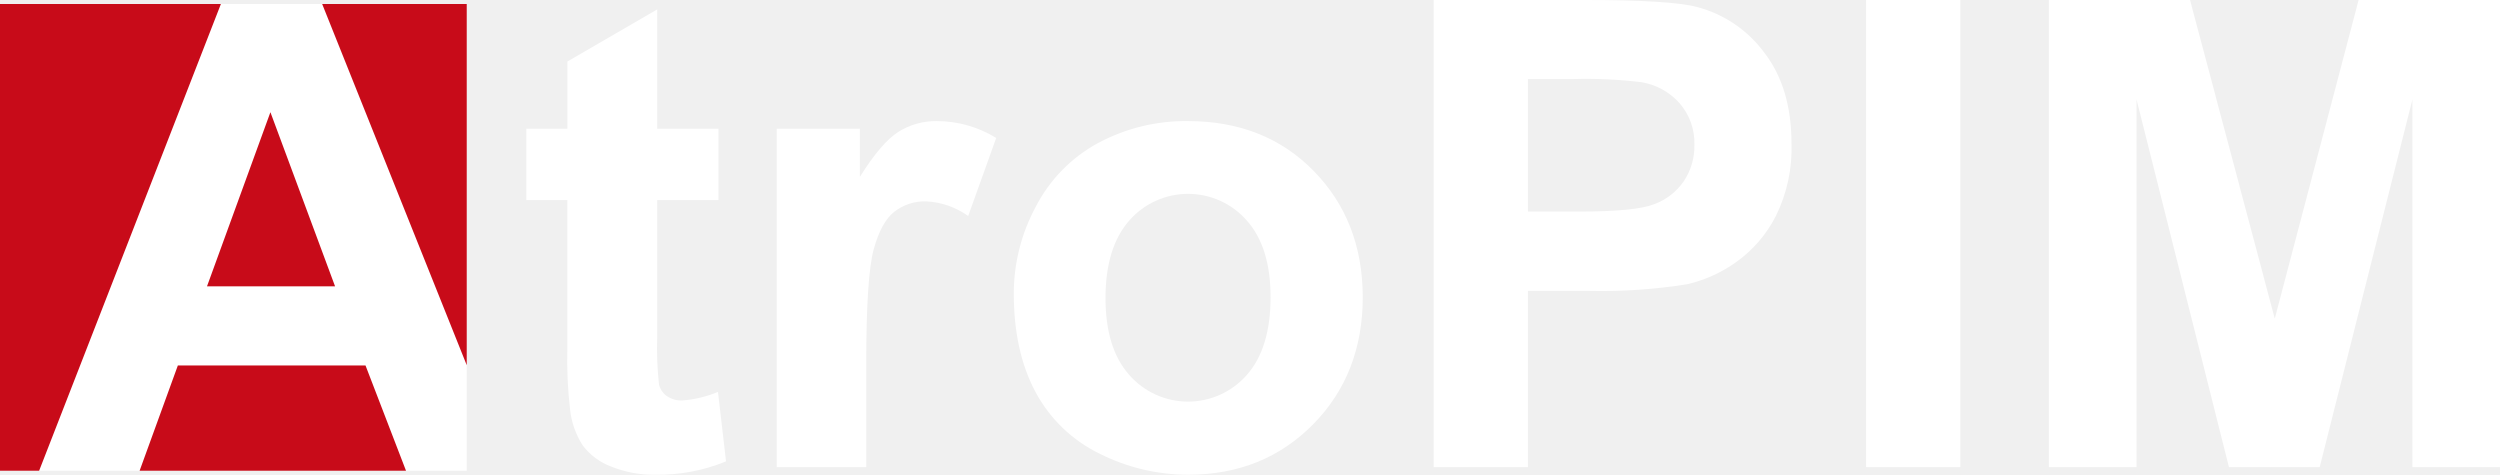
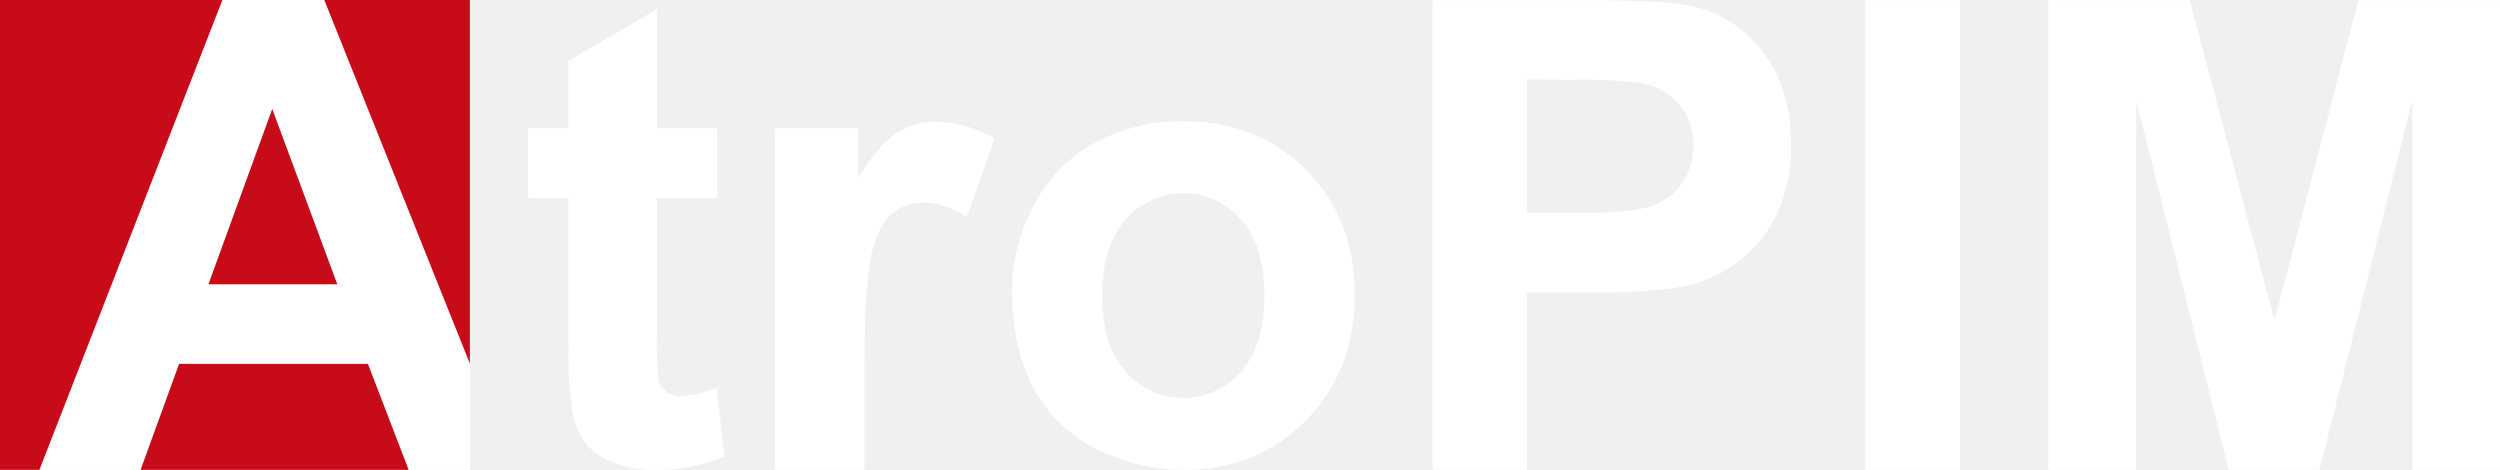
- <svg xmlns="http://www.w3.org/2000/svg" id="logo" data-name="logo" viewBox="0 0 422.23 80.18">
+ <svg xmlns="http://www.w3.org/2000/svg" id="logo" data-name="logo" viewBox="0 0 452.46 85.04">
  <defs>
    <style>.cls-1{fill:#fff;}.cls-2{fill:#c80b19;}</style>
  </defs>
-   <rect class="cls-1" y="0.67" width="78.83" height="78.83" />
-   <path class="cls-1" d="M128.72,32.15V44.2H118.38v23a56.58,56.58,0,0,0,.3,8.16A3.37,3.37,0,0,0,120,77.3a4.32,4.32,0,0,0,2.56.75,19.46,19.46,0,0,0,6.08-1.45L130,88.33A30.15,30.15,0,0,1,118,90.59a19,19,0,0,1-7.37-1.37,10.75,10.75,0,0,1-4.82-3.56,14.07,14.07,0,0,1-2.13-5.89,73.84,73.84,0,0,1-.48-10.65V44.2H96.27V32.15h6.94V20.8L118.38,12V32.15Z" transform="translate(-7.38 -10.41)" />
-   <path class="cls-1" d="M153.68,89.3H138.56V32.15h14.05v8.13q3.6-5.76,6.48-7.59a11.93,11.93,0,0,1,6.54-1.83,19.19,19.19,0,0,1,10,2.85L170.9,46.89a13.34,13.34,0,0,0-7.1-2.47,8.36,8.36,0,0,0-5.38,1.75q-2.21,1.74-3.47,6.32t-1.27,19.16Z" transform="translate(-7.38 -10.41)" />
-   <path class="cls-1" d="M178.6,59.92a30.86,30.86,0,0,1,3.71-14.59,25.52,25.52,0,0,1,10.52-10.76A31.27,31.27,0,0,1,208,30.86q13,0,21.25,8.42t8.29,21.28q0,13-8.37,21.5t-21.06,8.53a33.28,33.28,0,0,1-15-3.55,24.34,24.34,0,0,1-10.84-10.42Q178.59,69.76,178.6,59.92Zm15.49.8q0,8.5,4,13a13.19,13.19,0,0,0,19.88,0q4-4.53,4-13.13,0-8.4-4-12.92a13.19,13.19,0,0,0-19.88,0Q194.1,52.23,194.09,60.72Z" transform="translate(-7.38 -10.41)" />
-   <path class="cls-1" d="M249.52,89.3V10.41h25.56q14.52,0,18.94,1.19a20.62,20.62,0,0,1,11.35,7.72q4.58,5.94,4.58,15.36a25.67,25.67,0,0,1-2.64,12.21,21.54,21.54,0,0,1-6.7,7.78,23.15,23.15,0,0,1-8.26,3.74,91.22,91.22,0,0,1-16.52,1.13H265.44V89.3Zm15.92-65.54V46.14h8.72q9.42,0,12.59-1.24a10.39,10.39,0,0,0,5-3.87,10.61,10.61,0,0,0,1.8-6.13A10.2,10.2,0,0,0,291,27.79a11,11,0,0,0-6.4-3.5,78.16,78.16,0,0,0-11.46-.53Z" transform="translate(-7.38 -10.41)" />
-   <path class="cls-1" d="M322.54,89.3V10.41h15.92V89.3Z" transform="translate(-7.38 -10.41)" />
-   <path class="cls-1" d="M353.42,89.3V10.41h23.84l14.31,53.81,14.16-53.81h23.89V89.3h-14.8V27.2L399.16,89.3H383.83L368.22,27.2V89.3Z" transform="translate(-7.38 -10.41)" />
-   <polygon class="cls-2" points="23.58 79.5 68.57 79.5 61.73 61.72 30.04 61.72 23.58 79.5" />
-   <polygon class="cls-2" points="34.96 48.36 56.59 48.36 45.67 18.95 34.96 48.36" />
-   <polygon class="cls-2" points="37.31 0.67 0 0.67 0 79.5 6.61 79.5 37.31 0.67" />
-   <polygon class="cls-2" points="78.83 61.68 78.83 0.67 54.41 0.67 78.83 61.68" />
+   <rect class="cls-1" width="85.04" height="85.04" />
+   <polygon class="cls-2" points="25.44 85.04 73.96 85.04 66.59 65.85 32.41 65.85 25.44 85.04" />
+   <polygon class="cls-2" points="37.72 51.45 61.05 51.45 49.27 19.72 37.72 51.45" />
+   <polygon class="cls-2" points="40.25 0 0 0 0 85.04 7.13 85.04 40.25 0" />
+   <polygon class="cls-2" points="85.04 65.81 85.04 0 58.69 0 85.04 65.81" />
+   <path class="cls-1" d="M138.06,34.19V46.84h-10.9V71.26a60.9,60.9,0,0,0,.31,8.64,3.52,3.52,0,0,0,1.42,2,4.52,4.52,0,0,0,2.7.8A20.76,20.76,0,0,0,138,81.19l1.36,12.43a31.53,31.53,0,0,1-12.6,2.4A19.91,19.91,0,0,1,119,94.56a11.35,11.35,0,0,1-5.08-3.76,14.79,14.79,0,0,1-2.24-6.25,78.16,78.16,0,0,1-.51-11.29V46.84h-7.33V34.19h7.33V22l16-9.35V34.19Z" transform="translate(-8.27 -10.98)" />
+   <path class="cls-1" d="M164.72,96H148.5V34.19h15.07v9q3.87-6.2,7-8.17a12.73,12.73,0,0,1,7-2,20.54,20.54,0,0,1,10.68,3.08l-5,14.21a14.17,14.17,0,0,0-7.62-2.67,9,9,0,0,0-5.77,1.89c-1.58,1.25-2.82,3.53-3.72,6.81S164.72,66.51,164.72,77Z" transform="translate(-8.27 -10.98)" />
+   <path class="cls-1" d="M191.45,63.62a32.83,32.83,0,0,1,3.9-15.41,26.91,26.91,0,0,1,11.06-11.37,32.75,32.75,0,0,1,16-3.92q13.63,0,22.34,8.9t8.72,22.48q0,13.7-8.8,22.71T222.5,96a34.77,34.77,0,0,1-15.75-3.75,25.65,25.65,0,0,1-11.4-11Q191.45,74,191.45,63.62Zm16.29.85q0,9,4.24,13.76a13.83,13.83,0,0,0,20.9,0q4.22-4.78,4.22-13.87c0-5.92-1.41-10.46-4.22-13.65a13.83,13.83,0,0,0-20.9,0Q207.74,55.5,207.74,64.47Z" transform="translate(-8.27 -10.98)" />
+   <path class="cls-1" d="M267.53,96V11H295q15.58,0,20.32,1.28a22.19,22.19,0,0,1,12.18,8.32q4.91,6.41,4.9,16.56a27.82,27.82,0,0,1-2.83,13.17,23.24,23.24,0,0,1-7.18,8.38,24.62,24.62,0,0,1-8.86,4q-6.12,1.23-17.72,1.22H284.62V96Zm17.09-70.65V49.5H294q10.09,0,13.5-1.34A11.26,11.26,0,0,0,312.81,44a11.49,11.49,0,0,0,1.94-6.62A11,11,0,0,0,312,29.72,11.74,11.74,0,0,0,305.16,26a81.17,81.17,0,0,0-12.29-.58Z" transform="translate(-8.27 -10.98)" />
+   <path class="cls-1" d="M345.86,96V11H363V96Z" transform="translate(-8.27 -10.98)" />
+   <path class="cls-1" d="M379,96V11h25.57l15.36,58L435.1,11h25.63V96H444.86V29.08L428.06,96H411.61L394.87,29.08V96Z" transform="translate(-8.27 -10.98)" />
</svg>
